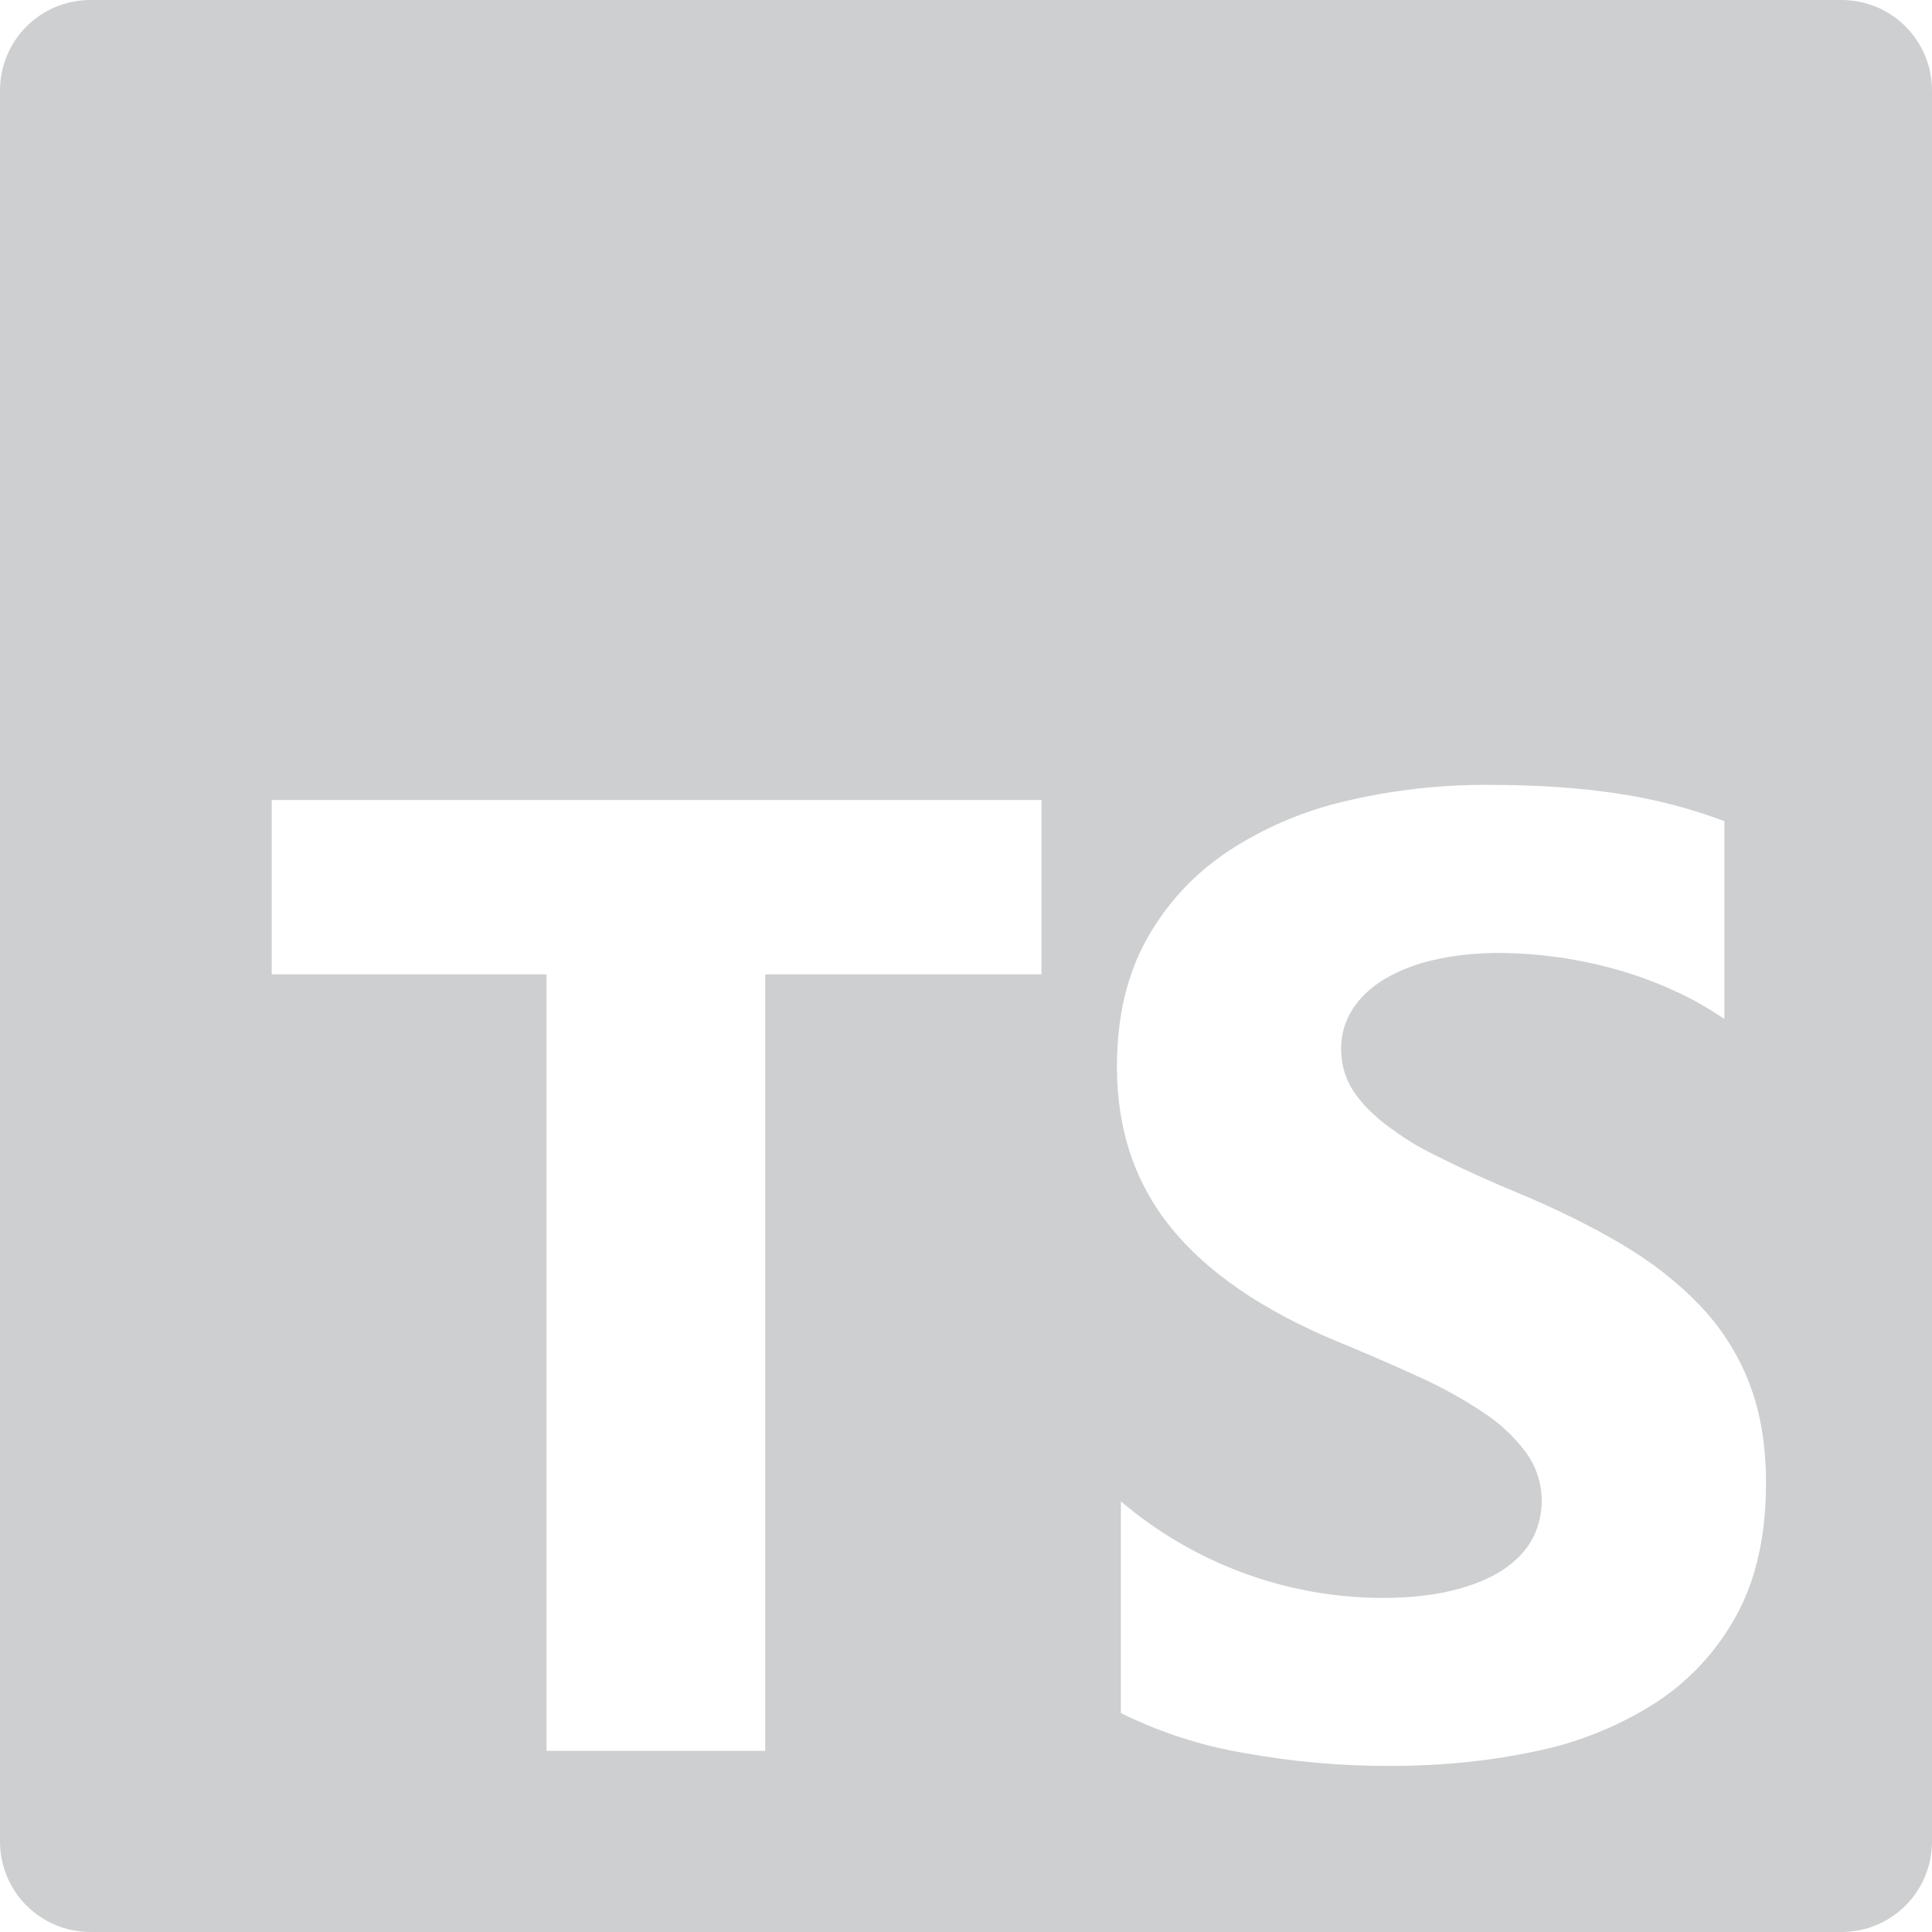
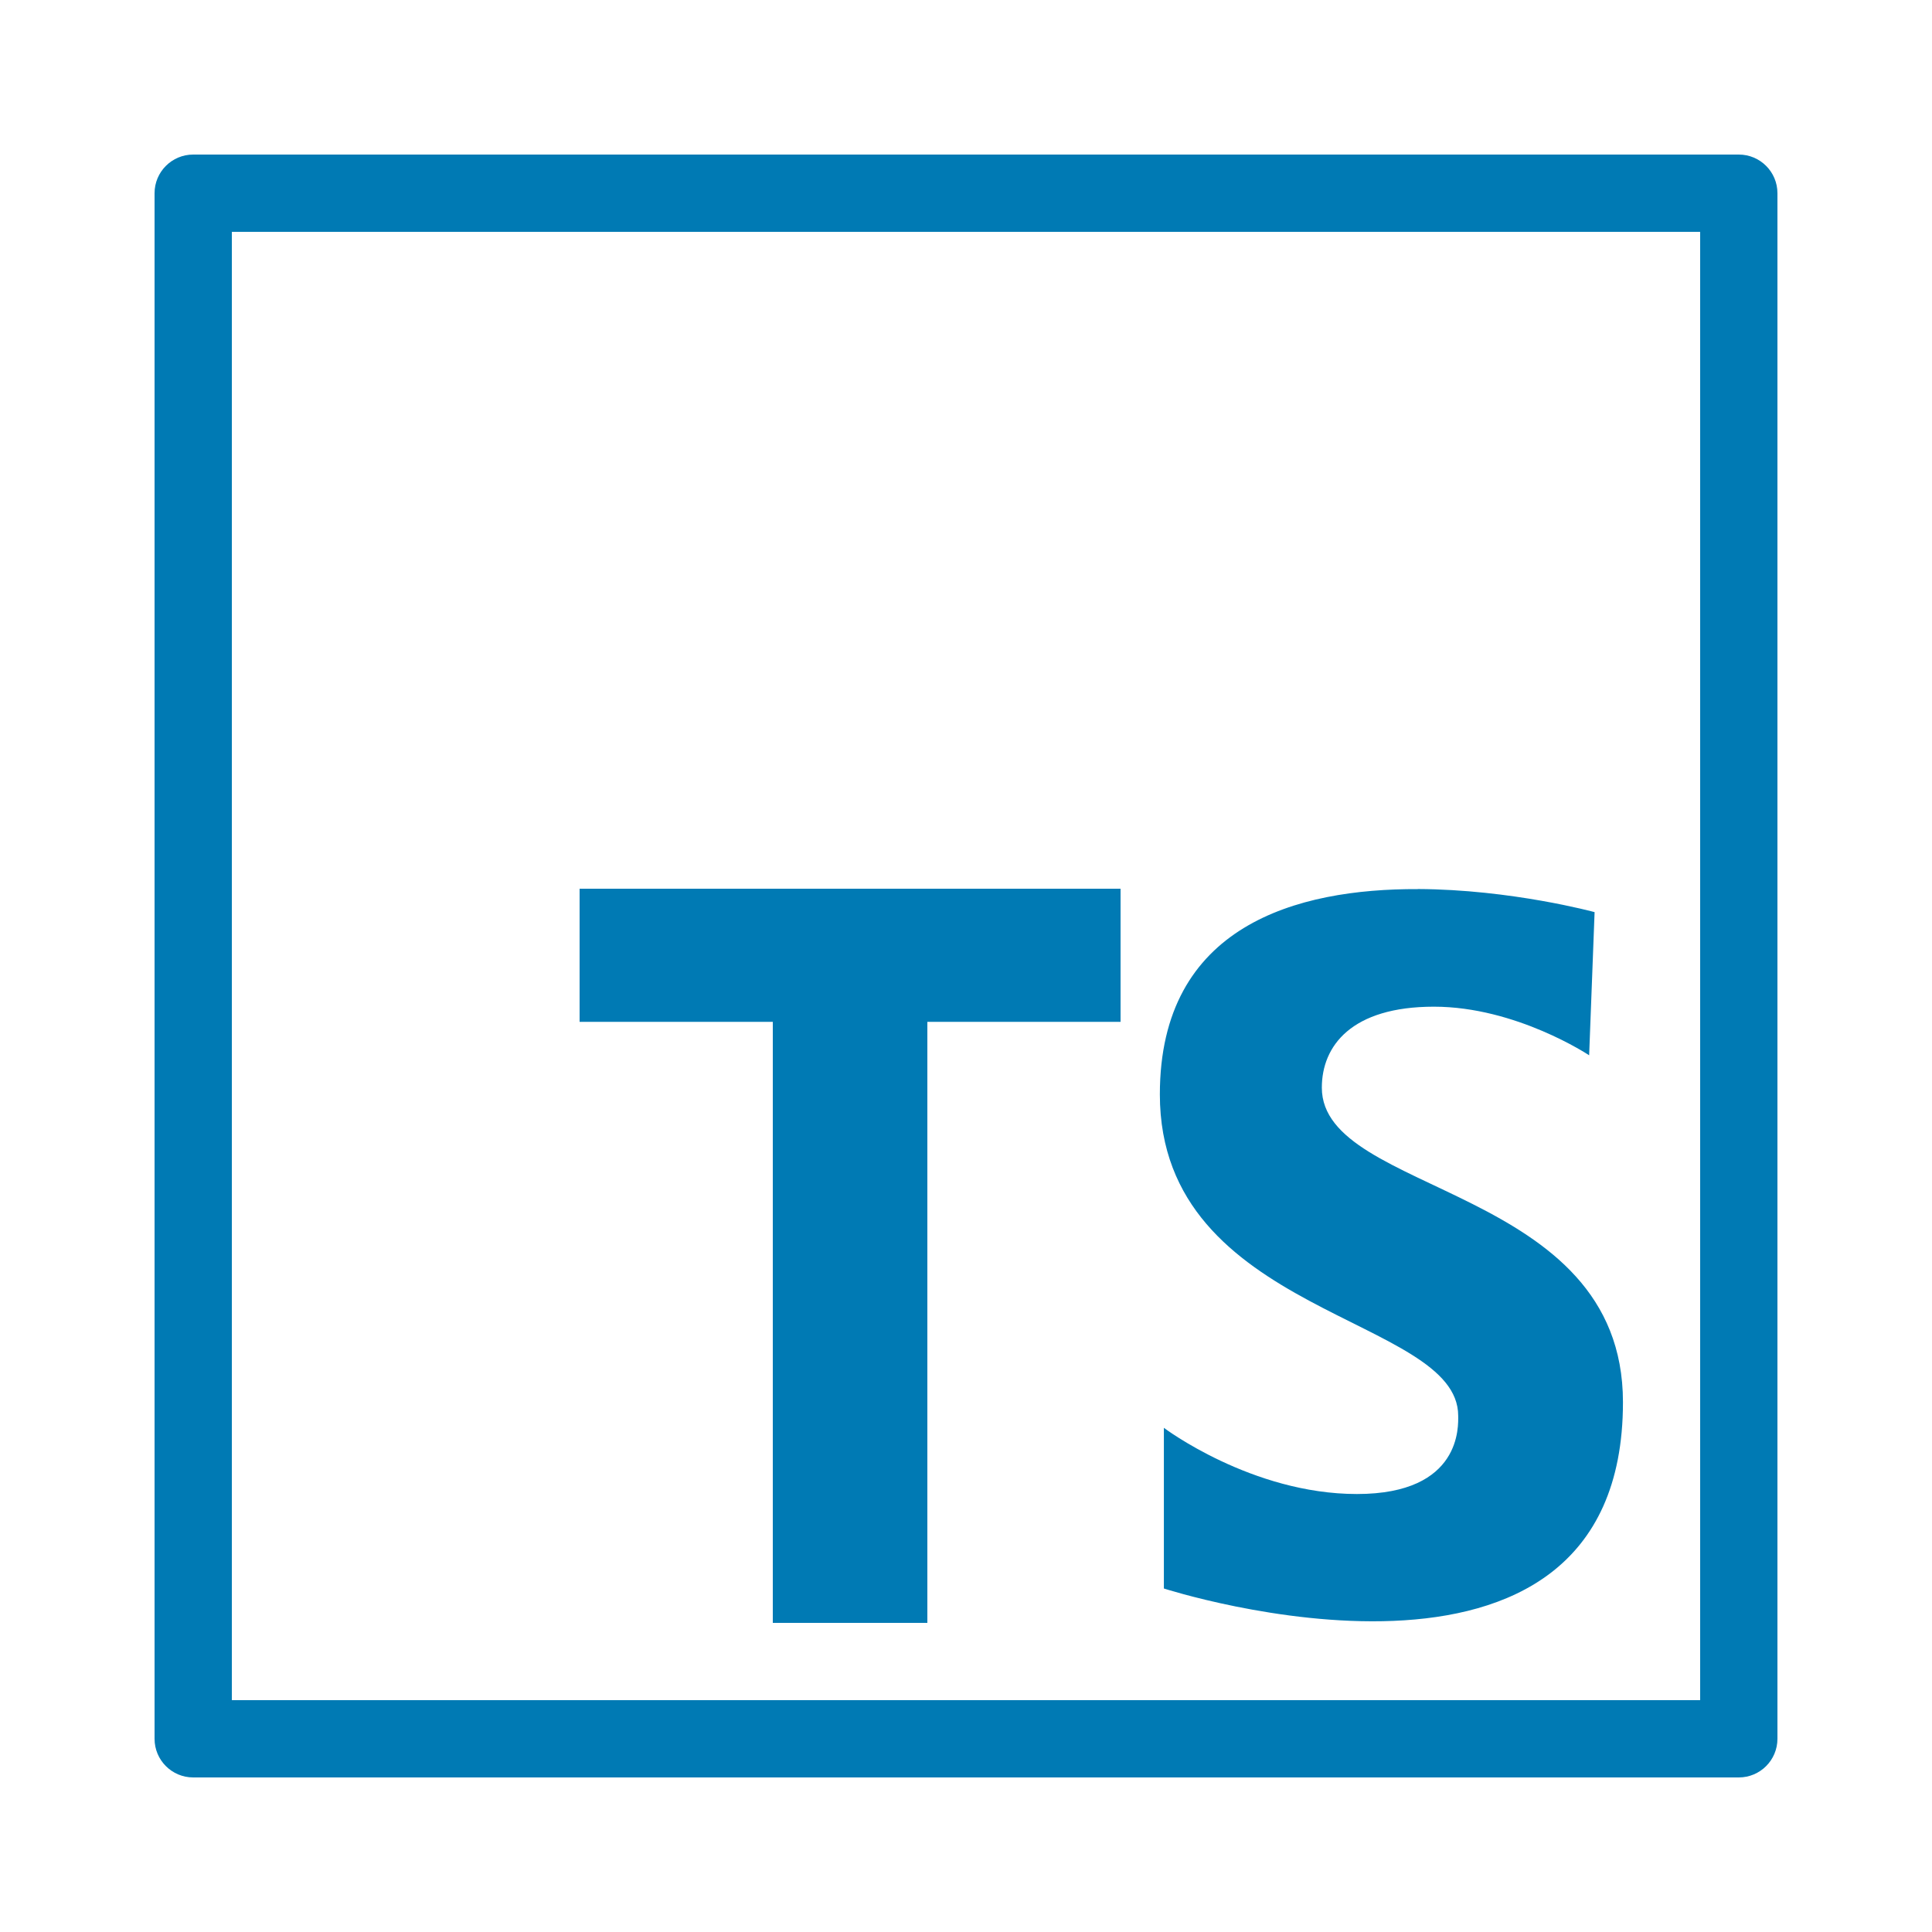
- <svg xmlns="http://www.w3.org/2000/svg" width="24" height="24" viewBox="0 0 24 24">
-   <path fill="#cdcfd0" d="M1.125 0C.502 0 0 .502 0 1.125v21.75C0 23.498.502 24 1.125 24h21.75c.623 0 1.125-.502 1.125-1.125V1.125C24 .502 23.498 0 22.875 0zm17.363 9.75q.918 0 1.627.111a6.4 6.4 0 0 1 1.306.34v2.458a4 4 0 0 0-.643-.361a5 5 0 0 0-.717-.26a5.5 5.5 0 0 0-1.426-.2q-.45 0-.819.086a2.1 2.1 0 0 0-.623.242q-.254.156-.393.374a.9.9 0 0 0-.14.49q0 .294.156.529q.156.234.443.444c.287.21.423.276.696.41q.41.203.926.416q.705.296 1.266.628q.561.333.963.753q.402.418.614.957q.213.538.214 1.253q0 .986-.373 1.656a3 3 0 0 1-1.012 1.085a4.4 4.4 0 0 1-1.487.596q-.85.18-1.79.18a10 10 0 0 1-1.84-.164a5.5 5.5 0 0 1-1.512-.493v-2.63a5.03 5.03 0 0 0 3.237 1.2q.5 0 .872-.09q.373-.09.623-.25q.249-.162.373-.38a1.02 1.02 0 0 0-.074-1.089a2.1 2.1 0 0 0-.537-.5a5.6 5.6 0 0 0-.807-.444a28 28 0 0 0-1.007-.436q-1.377-.575-2.053-1.405t-.676-2.005q0-.92.369-1.582q.368-.662 1.004-1.089a4.5 4.5 0 0 1 1.47-.629a7.5 7.5 0 0 1 1.77-.201m-15.113.188h9.563v2.166H9.506v9.646H6.789v-9.646H3.375z" />
+ <svg xmlns="http://www.w3.org/2000/svg" viewBox="0,0,256,256" width="50px" height="50px" fill-rule="nonzero">
+   <g fill="#007ab4" fill-rule="nonzero" stroke="none" stroke-width="1" stroke-linecap="butt" stroke-linejoin="miter" stroke-miterlimit="10" stroke-dasharray="" stroke-dashoffset="0" font-family="none" font-weight="none" font-size="none" text-anchor="none" style="mix-blend-mode: normal">
+     <g transform="scale(5.12,5.12)">
+       <path d="M5,4c-0.552,0 -1,0.448 -1,1v40c0,0.552 0.448,1 1,1h40c0.552,-0 1,-0.448 1,-1v-40c-0,-0.552 -0.448,-1 -1,-1zM6,6h38v38h-38zM15,23v3.445h5v15.555h4v-15.555h5v-3.445zM36.691,23.01c-3.115,-0.012 -6.674,0.931 -6.674,5.314c0,5.73 7.721,5.731 7.721,8.316c0,0.245 0.104,2.025 -2.621,2.025c-2.725,0 -4.996,-1.713 -4.996,-1.713v4.158c0,0 11.881,3.843 11.881,-4.822c-0.001,-5.625 -7.793,-5.344 -7.793,-8.139c0,-1.083 0.769,-2.096 2.9,-2.096c2.131,0 4.018,1.258 4.018,1.258l0.141,-3.705c0,0 -2.154,-0.588 -4.576,-0.598z" />
+     </g>
+   </g>
</svg>
